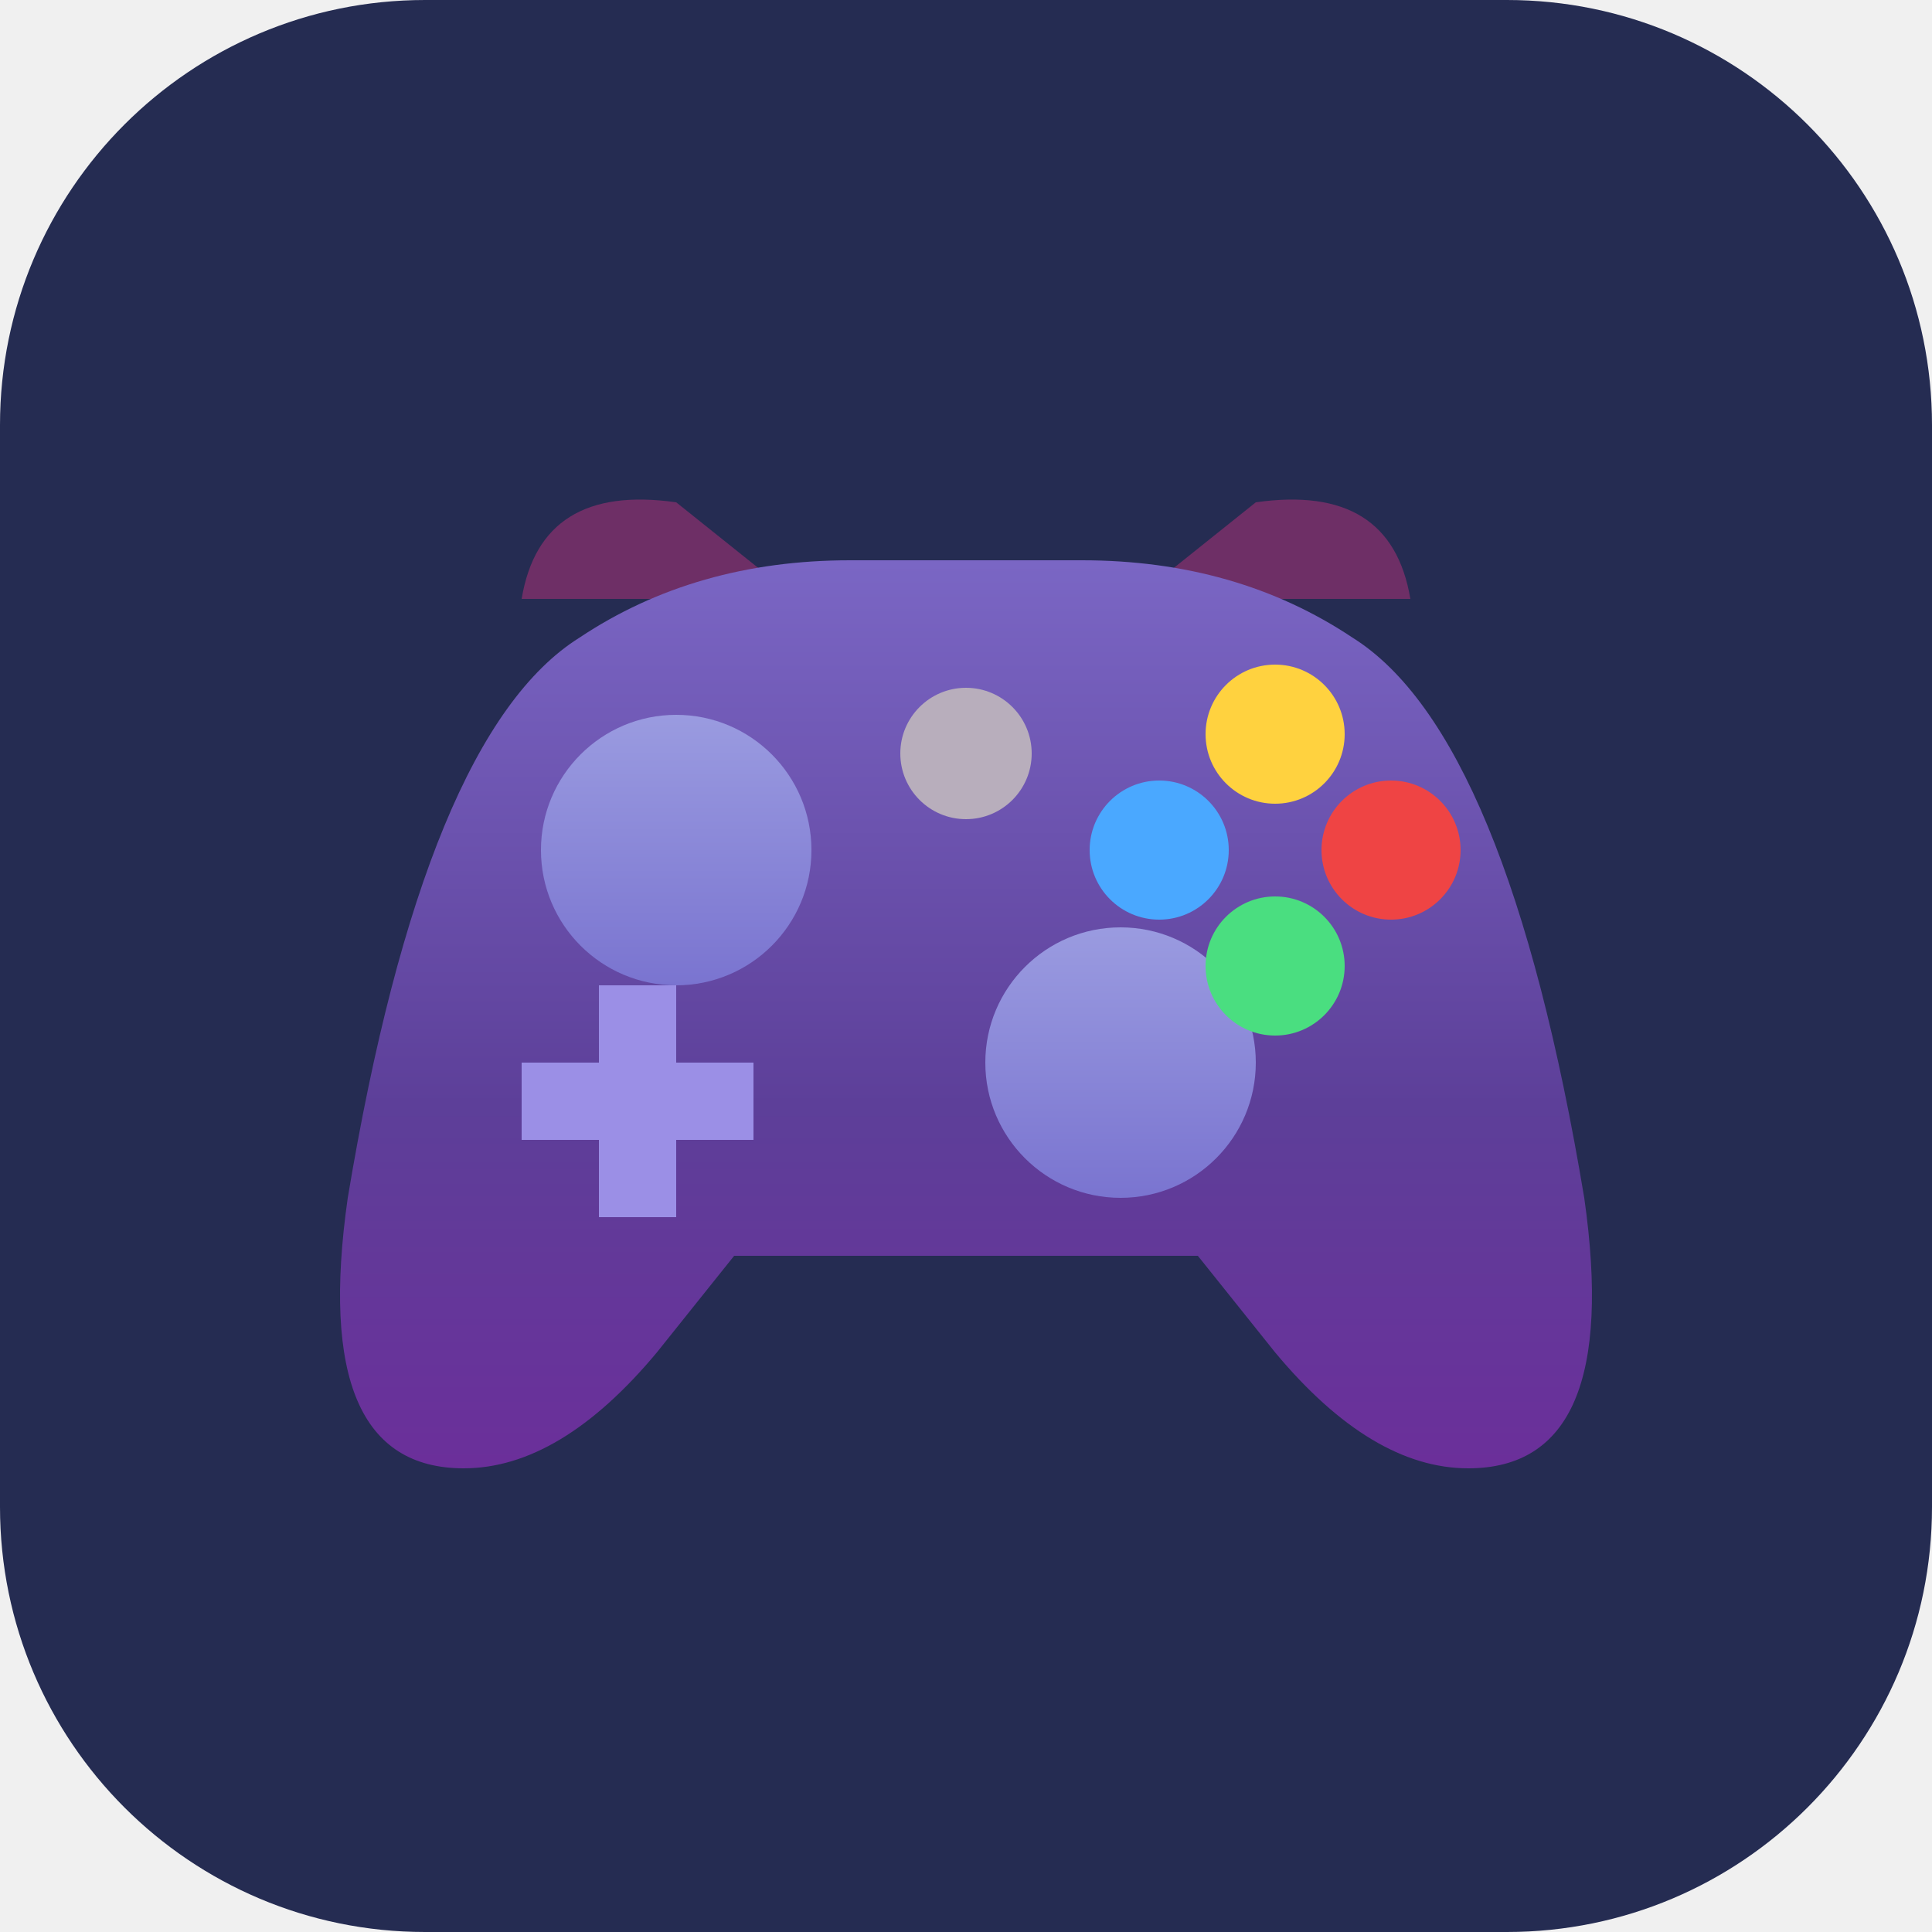
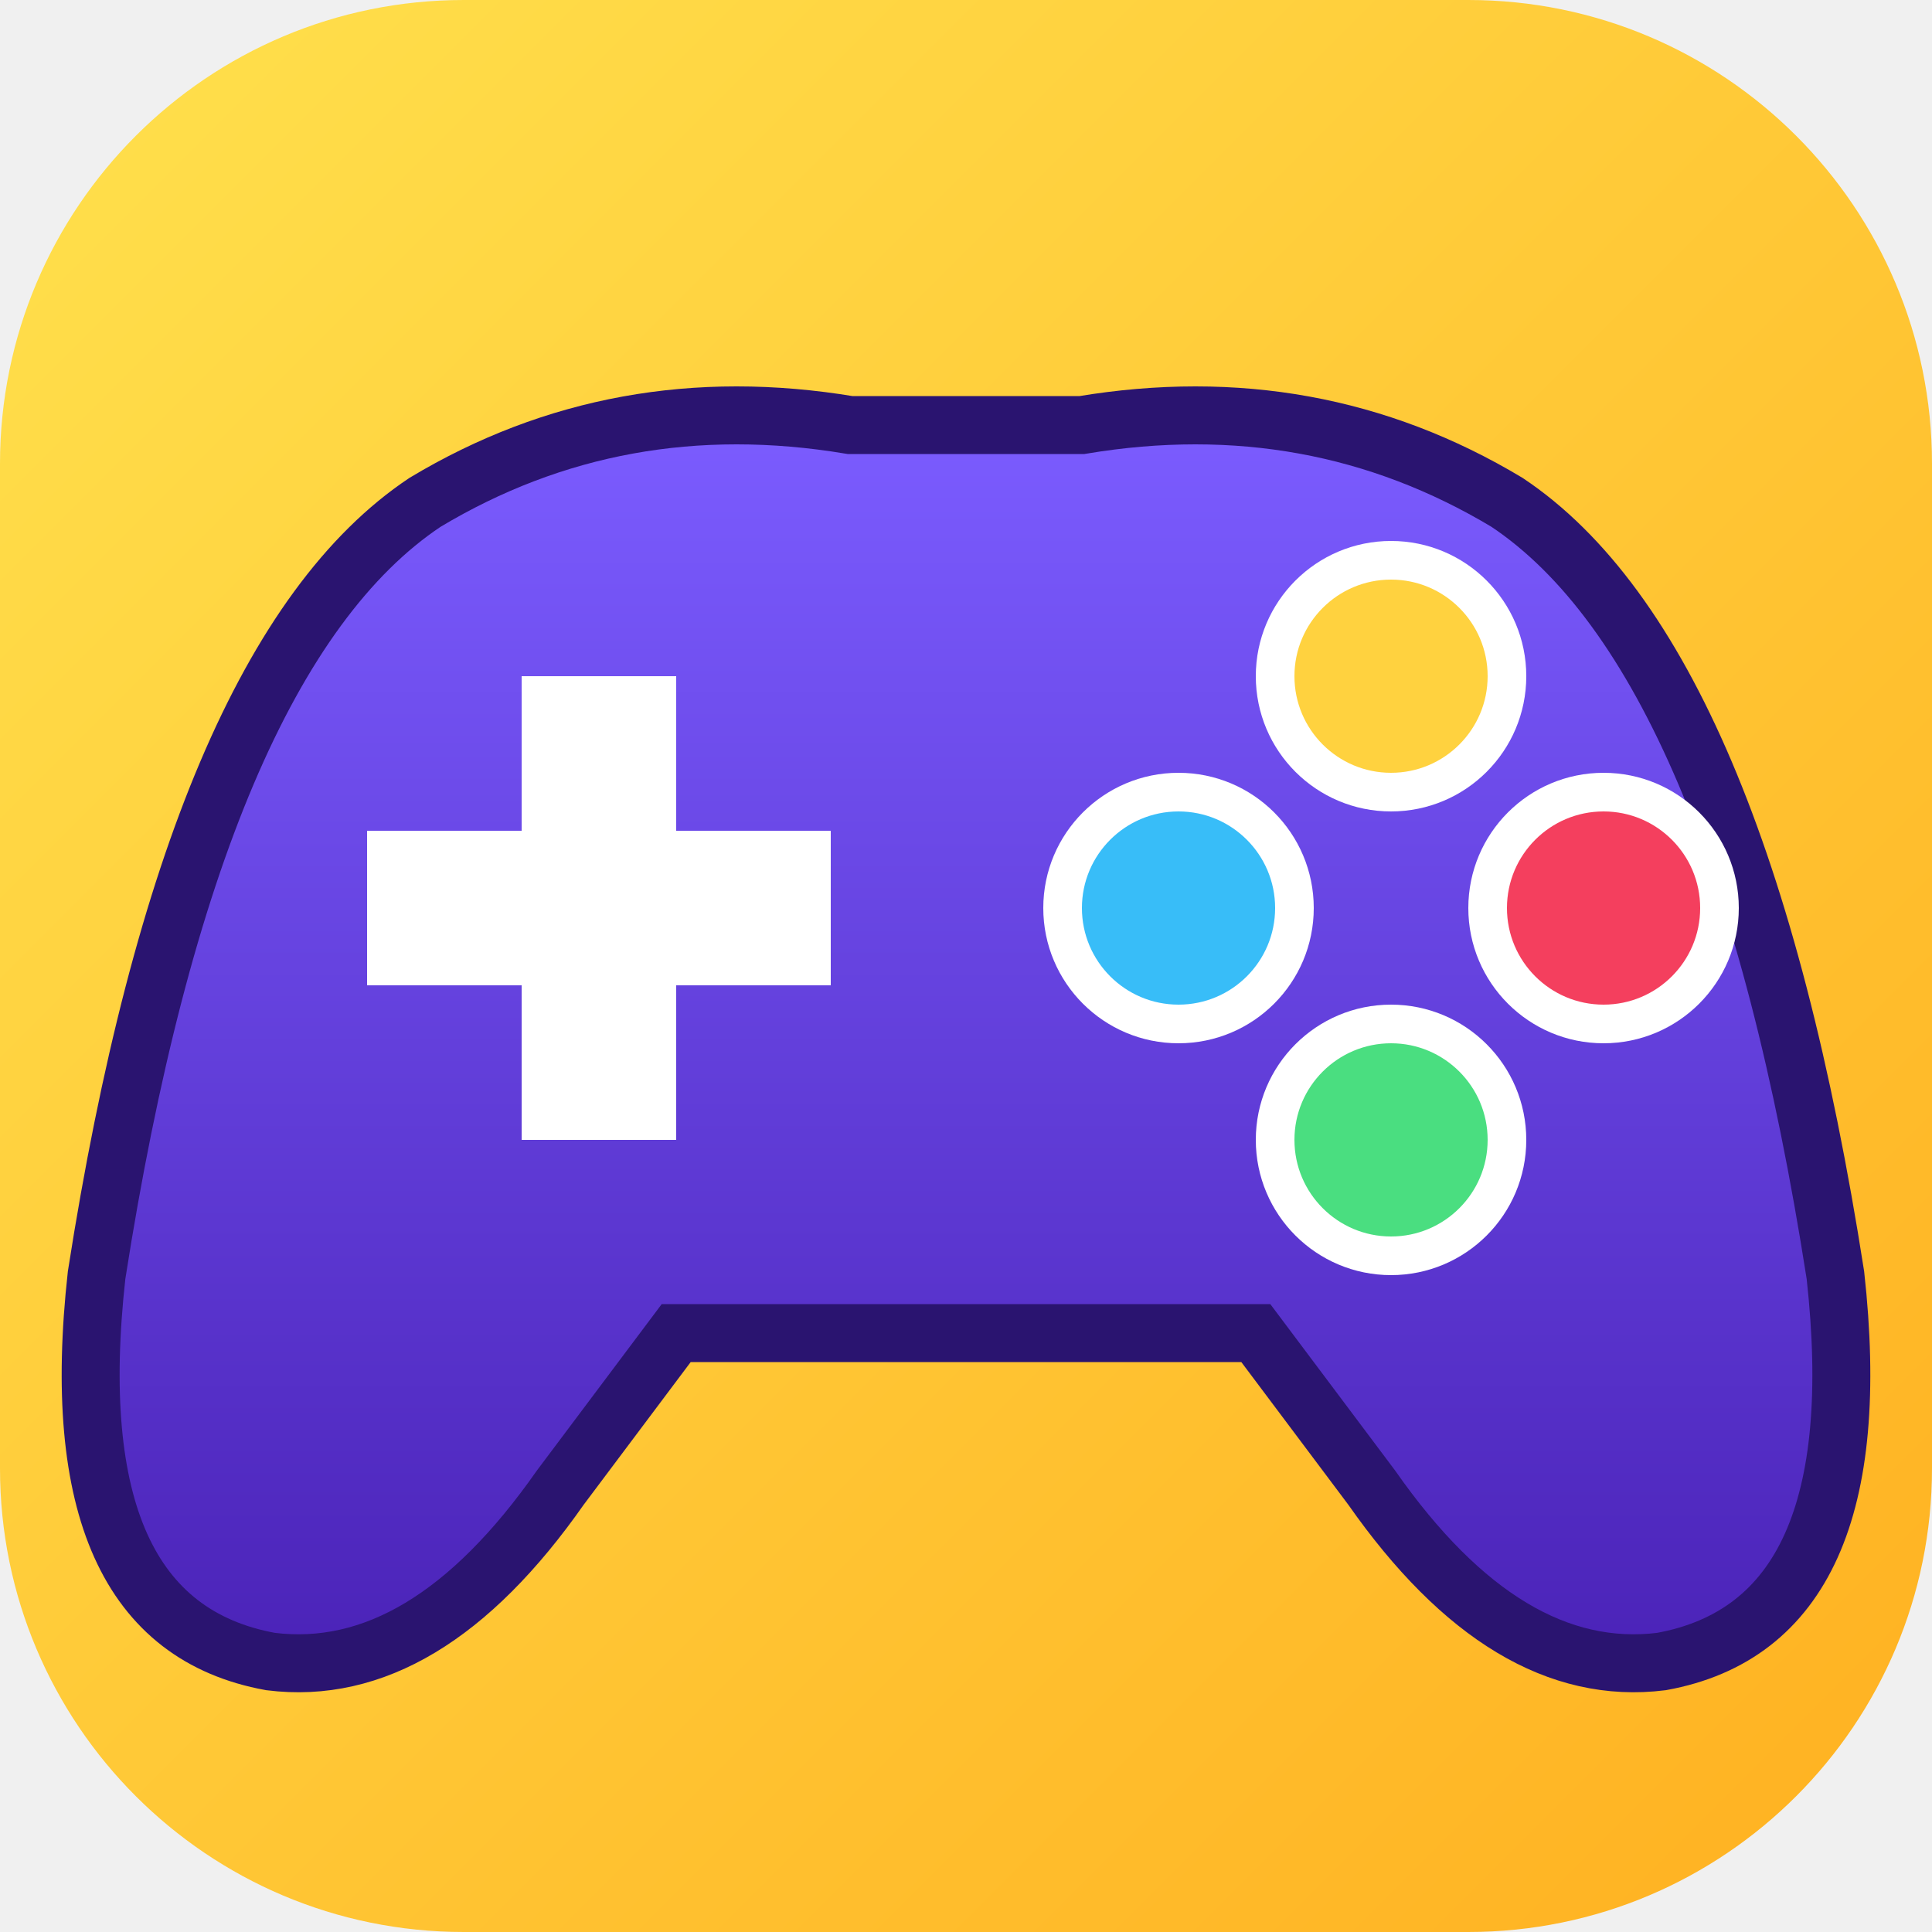
<svg xmlns="http://www.w3.org/2000/svg" viewBox="0 0 100 100">
  <defs>
+     <linearGradient id="f" x1="0" y1="0" x2="1" y2="1">
+       <stop offset="0" stop-color="#ffe14d" />
+       <stop offset="1" stop-color="#ffb020" />
+     </linearGradient>
    <linearGradient id="c" x1="0" y1="0" x2="0" y2="1">
-       <stop offset="0" stop-color="#7a66c4" />
-       <stop offset=".6" stop-color="#5d3f99" />
-       <stop offset="1" stop-color="#6b2f9a" />
-     </linearGradient>
-     <linearGradient id="s" x1="0" y1="0" x2="0" y2="1">
-       <stop offset="0" stop-color="#9a9be0" />
-       <stop offset="1" stop-color="#7a74d0" />
+       <stop offset="0" stop-color="#7b5cff" />
+       <stop offset="1" stop-color="#4b23b8" />
    </linearGradient>
  </defs>
-   <rect width="100" height="100" rx="22" fill="#252c52" />
-   <path d="M27 31 Q28 25 35 26 L40 30 H60 L65 26 Q72 25 73 31 Z" fill="#6e2f66" />
-   <path d="M30 33 Q36 29 44 29 H56 Q64 29 70 33 Q78 38 82 62 Q84 76 76 76 Q71 76 66 70 L62 65 H38 L34 70 Q29 76 24 76 Q16 76 18 62 Q22 38 30 33 Z" fill="url(#c)" />
-   <circle cx="35" cy="44" r="7" fill="url(#s)" />
-   <circle cx="58" cy="55" r="7" fill="url(#s)" />
-   <circle cx="50" cy="39" r="3.4" fill="#b8aebc" />
-   <path d="M30 56 h4 v-4 h4 v4 h4 v4 h-4 v4 h-4 v-4 h-4 z" fill="#9b8fe6" transform="translate(-3 -1)" />
-   <circle cx="66" cy="38" r="3.6" fill="#ffd23f" />
-   <circle cx="60" cy="44" r="3.6" fill="#4aa8ff" />
-   <circle cx="72" cy="44" r="3.6" fill="#ef4444" />
-   <circle cx="66" cy="50" r="3.6" fill="#4ade80" />
+   <rect width="100" height="100" rx="24" fill="url(#f)" />
+   <path d="M22 26 Q32 20 44 22 H56 Q68 20 78 26 Q90 34 95 66 Q97 84 86 86 Q78 87 71 77 L65 69 H35 L29 77 Q22 87 14 86 Q3 84 5 66 Q10 34 22 26 Z" fill="url(#c)" stroke="#2a1470" stroke-width="3" />
+   <path d="M19 43 h8 v-8 h8 v8 h8 v8 h-8 v8 h-8 v-8 h-8 z" fill="#fff" />
+   <circle cx="72" cy="35" r="6" fill="#ffd23f" stroke="#fff" stroke-width="2" />
+   <circle cx="61" cy="47" r="6" fill="#38bdf8" stroke="#fff" stroke-width="2" />
+   <circle cx="83" cy="47" r="6" fill="#f43f5e" stroke="#fff" stroke-width="2" />
+   <circle cx="72" cy="59" r="6" fill="#4ade80" stroke="#fff" stroke-width="2" />
</svg>
